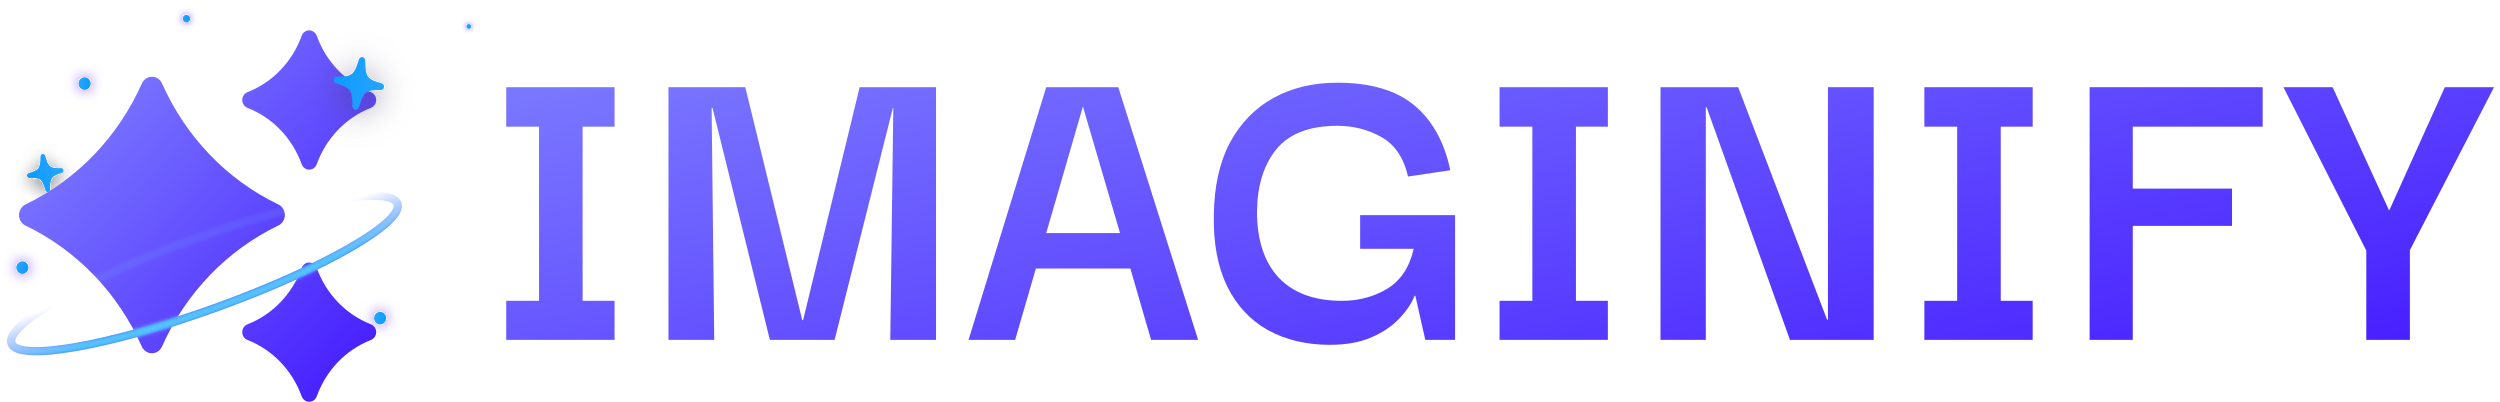
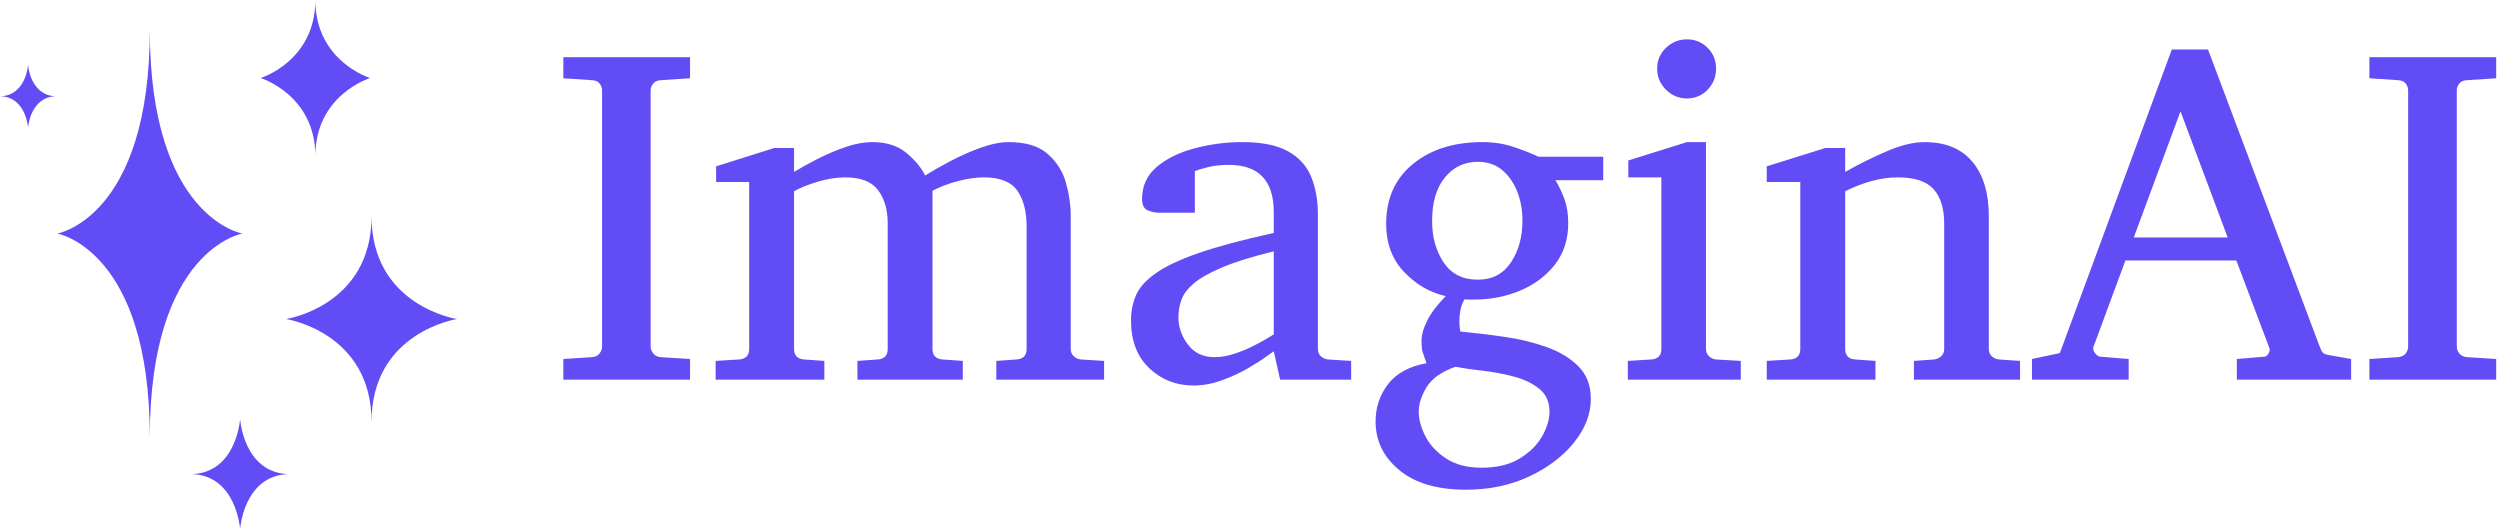
- <svg xmlns="http://www.w3.org/2000/svg" width="168" height="27" viewBox="0 0 168 27" fill="none">
-   <path d="M41.298 20.216V22.84H34.019V20.216H36.223V8.514H34.019V5.86H41.298V8.514H39.152V20.216H41.298ZM44.921 22.84V5.86H50.083L53.911 21.513H53.969L57.768 5.86H62.901V22.84H59.827L60.03 7.247H60.001L56.086 22.84H51.736L47.879 7.247H47.821L47.995 22.84H44.921ZM65.086 22.84L70.306 5.86H75.149L80.514 22.84H77.353L75.961 18.045H69.61L68.218 22.84H65.086ZM72.771 7.157L70.306 15.662H75.265L72.771 7.157ZM89.371 23.172C87.786 23.172 86.394 22.84 85.195 22.177C84.016 21.513 83.107 20.538 82.469 19.251C81.831 17.944 81.532 16.346 81.57 14.456C81.59 12.545 81.947 10.927 82.643 9.6C83.359 8.273 84.335 7.267 85.572 6.584C86.81 5.9 88.24 5.558 89.864 5.558C92.088 5.558 93.808 6.061 95.026 7.066C96.244 8.072 97.056 9.529 97.462 11.44L94.62 11.862C94.33 10.595 93.731 9.71 92.822 9.208C91.933 8.705 90.947 8.454 89.864 8.454C88.008 8.454 86.645 8.976 85.775 10.022C84.925 11.068 84.49 12.465 84.47 14.214C84.47 16.145 84.963 17.632 85.949 18.678C86.935 19.703 88.347 20.216 90.183 20.216C91.305 20.216 92.32 19.945 93.228 19.402C94.137 18.839 94.727 17.944 94.997 16.718H91.401V14.456H97.781V22.84H95.78L95.113 19.884H95.055C94.862 20.387 94.523 20.89 94.04 21.392C93.576 21.895 92.958 22.317 92.184 22.659C91.411 23.001 90.473 23.172 89.371 23.172ZM108.049 20.216V22.84H100.77V20.216H102.974V8.514H100.77V5.86H108.049V8.514H105.903V20.216H108.049ZM122.837 5.86H125.911V22.84H120.285L114.688 7.217H114.63V22.84H111.585V5.86H116.805L122.779 21.483H122.837V5.86ZM136.596 20.216V22.84H129.317V20.216H131.521V8.514H129.317V5.86H136.596V8.514H134.45V20.216H136.596ZM143.322 22.84H140.422V5.86H152.051V8.514H143.322V12.676H149.992V15.179H143.322V22.84ZM159.015 22.84V16.838L153.447 5.86H156.753L160.552 14.154L164.293 5.86H167.599L161.944 16.808V22.84H159.015Z" fill="url(#paint0_linear_2164_2166)" />
-   <g filter="url(#filter0_d_2164_2166)">
-     <path d="M31.499 1.941C31.585 1.941 31.655 1.868 31.655 1.778C31.655 1.688 31.585 1.615 31.499 1.615C31.412 1.615 31.342 1.688 31.342 1.778C31.342 1.868 31.412 1.941 31.499 1.941Z" fill="url(#paint1_linear_2164_2166)" />
+ <svg xmlns="http://www.w3.org/2000/svg" version="1.1" width="1500" height="318" viewBox="0 0 1500 318">
+   <g transform="matrix(1,0,0,1,-0.9090909,-0.2800884)">
+     <svg viewBox="0 0 396 84" data-background-color="#ffffff" preserveAspectRatio="xMidYMid meet" height="318" width="1500">
+       <g id="tight-bounds" transform="matrix(1,0,0,1,0.24,0.0739856)">
+         <svg viewBox="0 0 395.52 83.852" height="83.852" width="395.52">
+           <g>
+             <svg viewBox="0 0 510.633 108.257" height="83.852" width="395.52">
+               <g transform="matrix(1,0,0,1,115.1131,8.049891)">
+                 <svg viewBox="0 0 395.52 92.157" height="92.157" width="395.52">
+                   <g id="textblocktransform">
+                     <svg viewBox="0 0 395.52 92.157" height="92.157" width="395.52" id="textblock">
+                       <g>
+                         <svg viewBox="0 0 395.52 92.157" height="92.157" width="395.52">
+                           <g transform="matrix(1,0,0,1,0,0)">
+                             <svg width="395.52" viewBox="1.66 -35.4 201.06 46.85" height="92.157" data-palette-color="#624cf5">
+                               <path d="M14.84-2.15L14.84 0 1.66 0 1.66-2.15 4.64-2.34Q5.18-2.39 5.43-2.73 5.69-3.08 5.69-3.44L5.69-3.44 5.69-30.1Q5.69-30.47 5.43-30.8 5.18-31.13 4.64-31.15L4.64-31.15 1.66-31.35 1.66-33.54 14.84-33.54 14.84-31.35 11.79-31.15Q11.28-31.13 11.01-30.8 10.74-30.47 10.74-30.1L10.74-30.1 10.74-3.44Q10.74-3.08 11.01-2.73 11.28-2.39 11.79-2.34L11.79-2.34 14.84-2.15ZM57.91-1.95L57.91 0 46.7 0 46.7-1.95 48.8-2.1Q49.85-2.17 49.85-3.2L49.85-3.2 49.85-15.94Q49.85-18.26 48.89-19.65 47.92-21.04 45.41-21.04L45.41-21.04Q44.16-21.04 42.69-20.65 41.21-20.26 40.06-19.65L40.06-19.65 40.06-3.2Q40.06-2.17 41.11-2.1L41.11-2.1 43.21-1.95 43.21 0 32.25 0 32.25-1.95 34.35-2.1Q35.4-2.17 35.4-3.2L35.4-3.2 35.4-16.26Q35.4-18.38 34.4-19.71 33.4-21.04 31-21.04L31-21.04Q29.59-21.04 28.05-20.57 26.51-20.09 25.66-19.6L25.66-19.6 25.66-3.2Q25.66-2.17 26.71-2.1L26.71-2.1 28.81-1.95 28.81 0 17.5 0 17.5-1.95 19.94-2.1Q20.99-2.17 20.99-3.2L20.99-3.2 20.99-20.56 17.55-20.56 17.55-22.19 23.61-24.1 25.66-24.1 25.66-21.61Q26.78-22.29 28.18-23 29.59-23.71 31.05-24.21 32.52-24.71 33.81-24.71L33.81-24.71Q35.98-24.71 37.33-23.6 38.67-22.49 39.3-21.24L39.3-21.24Q40.31-21.88 41.84-22.69 43.38-23.51 45.03-24.11 46.68-24.71 48-24.71L48-24.71Q50.63-24.71 52.02-23.5 53.42-22.29 53.93-20.52 54.44-18.75 54.44-17.04L54.44-17.04 54.44-3.2Q54.44-2.73 54.75-2.44 55.05-2.15 55.49-2.1L55.49-2.1 57.91-1.95ZM83.61-1.95L83.61 0 76.22 0 75.56-2.95Q75.56-2.95 74.81-2.42 74.07-1.88 72.85-1.17 71.63-0.46 70.15 0.07 68.67 0.61 67.21 0.61L67.21 0.61Q64.5 0.61 62.6-1.2 60.71-3 60.71-6.15L60.71-6.15Q60.71-7.54 61.21-8.74 61.71-9.94 63.22-11.02 64.72-12.11 67.68-13.15 70.65-14.18 75.56-15.26L75.56-15.26 75.56-17.41Q75.56-22.34 70.89-22.34L70.89-22.34Q69.6-22.34 68.66-22.09 67.72-21.85 67.35-21.7L67.35-21.7 67.35-17.36 63.72-17.36Q63.03-17.36 62.45-17.61 61.86-17.87 61.86-18.8L61.86-18.8Q61.86-20.85 63.42-22.16 64.99-23.46 67.39-24.08 69.79-24.71 72.26-24.71L72.26-24.71Q75.36-24.71 77.07-23.74 78.78-22.78 79.46-21.08 80.15-19.38 80.15-17.21L80.15-17.21 80.15-3.2Q80.15-2.73 80.45-2.44 80.76-2.15 81.2-2.1L81.2-2.1 83.61-1.95ZM75.56-4.71L75.56-4.71 75.56-13.35Q72.19-12.52 70.2-11.68 68.21-10.84 67.23-10 66.25-9.16 65.95-8.29 65.64-7.42 65.64-6.49L65.64-6.49Q65.64-4.96 66.63-3.65 67.62-2.34 69.4-2.34L69.4-2.34Q70.41-2.34 71.48-2.7 72.55-3.05 73.48-3.53 74.41-4 74.98-4.36 75.56-4.71 75.56-4.71ZM109.83-23.19L109.83-20.75 104.85-20.75Q105.41-19.85 105.8-18.77 106.19-17.7 106.19-16.26L106.19-16.26Q106.19-13.77 104.83-12 103.46-10.23 101.23-9.28 98.99-8.33 96.38-8.33L96.38-8.33Q96.14-8.33 95.89-8.33 95.65-8.33 95.4-8.35L95.4-8.35Q95.09-7.84 94.98-7.25 94.87-6.67 94.87-6.15L94.87-6.15Q94.87-5.69 94.91-5.37 94.96-5.05 94.99-5L94.99-5 95.7-4.93Q97.45-4.76 99.64-4.44 101.82-4.13 103.86-3.42 105.9-2.71 107.22-1.42 108.54-0.12 108.54 2L108.54 2Q108.54 4.37 106.8 6.53 105.07 8.69 102.13 10.07 99.19 11.45 95.55 11.45L95.55 11.45Q91.08 11.45 88.62 9.41 86.15 7.37 86.15 4.35L86.15 4.35Q86.15 2.17 87.44 0.48 88.74-1.22 91.45-1.71L91.45-1.71Q91.18-2.49 91.06-2.83 90.93-3.17 90.93-4L90.93-4Q90.93-4.98 91.53-6.16 92.13-7.35 93.45-8.69L93.45-8.69Q90.96-9.25 89.1-11.22 87.25-13.18 87.25-16.21L87.25-16.21Q87.25-20.14 90.02-22.42 92.79-24.71 97.28-24.71L97.28-24.71Q99.06-24.71 100.59-24.18 102.12-23.66 103.09-23.19L103.09-23.19 109.83-23.19ZM101.43-16.55L101.43-16.55Q101.43-18.14 100.9-19.53 100.36-20.92 99.33-21.79 98.31-22.66 96.79-22.66L96.79-22.66Q94.69-22.66 93.36-21.03 92.03-19.41 92.03-16.5L92.03-16.5Q92.03-13.99 93.23-12.19 94.43-10.4 96.79-10.4L96.79-10.4Q99.04-10.4 100.24-12.21 101.43-14.01 101.43-16.55ZM104.24 3.34L104.24 3.34Q104.24 1.78 103.15 0.93 102.07 0.07 100.46-0.34 98.85-0.76 97.21-0.94 95.57-1.12 94.45-1.34L94.45-1.34Q92.28-0.56 91.46 0.78 90.64 2.12 90.64 3.34L90.64 3.34Q90.64 4.54 91.34 5.9 92.03 7.25 93.49 8.2 94.94 9.16 97.18 9.16L97.18 9.16Q99.58 9.16 101.14 8.2 102.7 7.25 103.47 5.9 104.24 4.54 104.24 3.34ZM121.57-32.35L121.57-32.35Q121.57-31.08 120.69-30.16 119.81-29.25 118.54-29.25L118.54-29.25Q117.28-29.25 116.36-30.16 115.44-31.08 115.44-32.35L115.44-32.35Q115.44-33.64 116.36-34.52 117.28-35.4 118.54-35.4L118.54-35.4Q119.81-35.4 120.69-34.52 121.57-33.64 121.57-32.35ZM124.14-1.95L124.14 0 112.39 0 112.39-1.95 114.83-2.1Q115.88-2.17 115.88-3.2L115.88-3.2 115.88-21.04 112.44-21.04 112.44-22.8 118.54-24.71 120.52-24.71 120.52-3.2Q120.52-2.73 120.83-2.44 121.13-2.15 121.57-2.1L121.57-2.1 124.14-1.95ZM153.19-1.95L153.19 0 142.15 0 142.15-1.95 144.25-2.1Q144.69-2.15 144.99-2.44 145.3-2.73 145.3-3.2L145.3-3.2 145.3-16.21Q145.3-18.58 144.2-19.81 143.1-21.04 140.49-21.04L140.49-21.04Q139.07-21.04 137.67-20.64 136.27-20.24 135-19.6L135-19.6 135-3.2Q135-2.17 136.05-2.1L136.05-2.1 138.15-1.95 138.15 0 126.84 0 126.84-1.95 129.28-2.1Q130.33-2.17 130.33-3.2L130.33-3.2 130.33-20.56 126.84-20.56 126.84-22.19 132.95-24.1 135-24.1 135-21.61Q137.1-22.8 139.31-23.75 141.52-24.71 143.25-24.71L143.25-24.71Q146.52-24.71 148.23-22.67 149.94-20.63 149.94-16.99L149.94-16.99 149.94-3.2Q149.94-2.73 150.24-2.44 150.55-2.15 150.99-2.1L150.99-2.1 153.19-1.95ZM187.63-2.15L187.63 0 175.74 0 175.74-2.15 178.62-2.39Q178.82-2.39 178.99-2.65 179.16-2.91 179.16-3.13L179.16-3.13Q179.16-3.22 179.14-3.25L179.14-3.25 175.69-12.4 164.15-12.4 160.82-3.39Q160.8-3.34 160.8-3.25L160.8-3.25Q160.8-2.95 161.06-2.67 161.31-2.39 161.53-2.39L161.53-2.39 164.49-2.15 164.49 0 154.43 0 154.43-2.15 157.33-2.76 168.98-34.35 172.74-34.35 184.34-3.49Q184.53-2.98 184.68-2.81 184.82-2.64 185.39-2.54L185.39-2.54 187.63-2.15ZM165.02-14.79L174.79-14.79 169.88-27.91 165.02-14.79ZM202.72-2.15L202.72 0 189.53 0 189.53-2.15 192.51-2.34Q193.05-2.39 193.31-2.73 193.56-3.08 193.56-3.44L193.56-3.44 193.56-30.1Q193.56-30.47 193.31-30.8 193.05-31.13 192.51-31.15L192.51-31.15 189.53-31.35 189.53-33.54 202.72-33.54 202.72-31.35 199.67-31.15Q199.15-31.13 198.88-30.8 198.62-30.47 198.62-30.1L198.62-30.1 198.62-3.44Q198.62-3.08 198.88-2.73 199.15-2.39 199.67-2.34L199.67-2.34 202.72-2.15Z" opacity="1" transform="matrix(1,0,0,1,0,0)" fill="#624cf5" class="wordmark-text-0" data-fill-palette-color="primary" id="text-0" />
+                             </svg>
+                           </g>
+                         </svg>
+                       </g>
+                     </svg>
+                   </g>
+                 </svg>
+               </g>
+               <g>
+                 <svg viewBox="0 0 93.357 108.257" height="108.257" width="93.357">
+                   <g>
+                     <svg version="1.1" x="0" y="0" viewBox="12.728 5.042 77.602 89.987" enable-background="new 0 0 100 100" xml:space="preserve" height="108.257" width="93.357" class="icon-icon-0" data-fill-palette-color="accent" id="icon-0">
+                       <g fill="#624cf5" data-fill-palette-color="accent">
+                         <path d="M53.832 44.768S38.087 42.088 38.087 10.103C38.087 42.088 22.343 44.768 22.343 44.768S38.087 47.446 38.087 79.434C38.087 47.446 53.832 44.768 53.832 44.768" fill="#624cf5" data-fill-palette-color="accent" />
+                         <path d="M75.547 18.313S66.24 15.45 66.24 5.042C66.24 15.45 56.934 18.313 56.934 18.313S66.242 21.176 66.24 31.584C66.242 21.176 75.549 18.313 75.547 18.313" fill="#624cf5" data-fill-palette-color="accent" />
+                         <path d="M90.33 59.306S75.8 61.524 75.8 76.795C75.8 61.524 61.266 59.306 61.266 59.306S75.8 57.088 75.8 41.819C75.8 57.088 90.33 59.306 90.33 59.306" fill="#624cf5" data-fill-palette-color="accent" />
+                         <path d="M61.587 85.68C54.047 85.377 53.444 76.331 53.444 76.331S52.84 85.377 45.3 85.68C52.84 85.984 53.444 95.029 53.444 95.029S54.047 85.983 61.587 85.68" fill="#624cf5" data-fill-palette-color="accent" />
+                         <path d="M22.035 21.415C17.725 21.243 17.381 16.073 17.381 16.073S17.037 21.243 12.728 21.415C17.038 21.588 17.381 26.758 17.381 26.758S17.725 21.588 22.035 21.415" fill="#624cf5" data-fill-palette-color="accent" />
+                       </g>
+                     </svg>
+                   </g>
+                 </svg>
+               </g>
+             </svg>
+           </g>
+           <defs />
+         </svg>
+         <rect width="395.52" height="83.852" fill="none" stroke="none" visibility="hidden" />
+       </g>
+     </svg>
  </g>
-   <g filter="url(#filter1_d_2164_2166)">
-     <path d="M5.684 6.038C5.909 6.038 6.09 5.849 6.09 5.616C6.09 5.383 5.909 5.193 5.684 5.193C5.46 5.193 5.278 5.383 5.278 5.616C5.278 5.849 5.46 6.038 5.684 6.038Z" fill="url(#paint2_linear_2164_2166)" />
-   </g>
-   <g filter="url(#filter2_d_2164_2166)">
-     <path d="M1.502 18.406C1.726 18.406 1.908 18.217 1.908 17.984C1.908 17.751 1.726 17.562 1.502 17.562C1.278 17.562 1.096 17.751 1.096 17.984C1.096 18.217 1.278 18.406 1.502 18.406Z" fill="url(#paint3_linear_2164_2166)" />
-   </g>
-   <g filter="url(#filter3_d_2164_2166)">
-     <path d="M25.543 21.802C25.767 21.802 25.949 21.613 25.949 21.379C25.949 21.146 25.767 20.957 25.543 20.957C25.319 20.957 25.137 21.146 25.137 21.379C25.137 21.613 25.319 21.802 25.543 21.802Z" fill="url(#paint4_linear_2164_2166)" />
-   </g>
-   <g filter="url(#filter4_d_2164_2166)">
-     <path d="M6.528 14.652C6.614 14.652 6.684 14.579 6.684 14.489C6.684 14.399 6.614 14.326 6.528 14.326C6.441 14.326 6.371 14.399 6.371 14.489C6.371 14.579 6.441 14.652 6.528 14.652Z" fill="url(#paint5_linear_2164_2166)" />
-   </g>
-   <g filter="url(#filter5_d_2164_2166)">
-     <path d="M12.524 1.512C12.66 1.512 12.77 1.397 12.77 1.256C12.77 1.115 12.66 1 12.524 1C12.388 1 12.278 1.115 12.278 1.256C12.278 1.397 12.388 1.512 12.524 1.512Z" fill="url(#paint6_linear_2164_2166)" />
-   </g>
-   <g filter="url(#filter6_d_2164_2166)">
-     <path d="M3.228 12.906C3.148 12.919 3.073 12.868 3.049 12.783C2.828 12.029 2.711 11.937 1.985 11.965C1.902 11.967 1.828 11.906 1.816 11.823C1.804 11.739 1.856 11.659 1.936 11.634C2.63 11.42 2.705 11.316 2.722 10.526C2.724 10.438 2.779 10.367 2.857 10.354C2.939 10.342 3.012 10.393 3.038 10.477C3.257 11.231 3.374 11.322 4.099 11.295C4.185 11.293 4.257 11.352 4.269 11.438C4.281 11.521 4.231 11.6 4.149 11.626C3.454 11.842 3.38 11.945 3.365 12.735C3.361 12.824 3.305 12.894 3.228 12.906Z" fill="url(#paint7_linear_2164_2166)" />
-   </g>
-   <path d="M16.63 6.194C16.419 6.276 16.278 6.486 16.278 6.72C16.278 6.954 16.419 7.164 16.63 7.247C18.313 7.903 19.641 9.284 20.272 11.034C20.352 11.254 20.553 11.4 20.778 11.4C21.003 11.4 21.205 11.254 21.285 11.034C21.916 9.284 23.244 7.903 24.927 7.247C25.138 7.164 25.278 6.954 25.278 6.72C25.278 6.486 25.138 6.276 24.927 6.194C23.244 5.537 21.916 4.156 21.285 2.406C21.205 2.186 21.003 2.04 20.778 2.04C20.553 2.04 20.352 2.186 20.272 2.406C19.641 4.156 18.313 5.537 16.63 6.194ZM10.892 5.613C10.771 5.336 10.503 5.16 10.213 5.16C9.922 5.16 9.655 5.336 9.533 5.613C7.936 9.2 5.164 12.082 1.714 13.74C1.447 13.867 1.278 14.145 1.278 14.452C1.278 14.759 1.447 15.032 1.714 15.159C5.163 16.815 7.937 19.698 9.528 23.285C9.65 23.563 9.917 23.739 10.208 23.739C10.499 23.739 10.766 23.563 10.888 23.285C12.482 19.695 15.254 16.812 18.706 15.154C18.974 15.027 19.142 14.749 19.142 14.447C19.142 14.145 18.974 13.867 18.706 13.74C15.257 12.085 12.485 9.2 10.892 5.613ZM20.272 18.006C19.641 19.756 18.313 21.137 16.63 21.794C16.419 21.876 16.278 22.086 16.278 22.32C16.278 22.554 16.419 22.764 16.63 22.846C18.313 23.503 19.641 24.884 20.272 26.634C20.352 26.854 20.553 27 20.778 27C21.003 27 21.205 26.854 21.285 26.634C21.916 24.884 23.244 23.503 24.927 22.846C25.138 22.764 25.278 22.554 25.278 22.32C25.278 22.086 25.138 21.876 24.927 21.794C23.244 21.137 21.916 19.756 21.285 18.006C21.205 17.786 21.003 17.64 20.778 17.64C20.553 17.64 20.352 17.786 20.272 18.006Z" fill="url(#paint8_linear_2164_2166)" />
-   <path d="M12.972 16.086C5.808 18.673 0.343 21.799 0.766 23.067C1.19 24.334 7.341 23.264 14.505 20.677C21.669 18.089 27.133 14.964 26.71 13.696C26.287 12.428 20.136 13.498 12.972 16.086Z" stroke="url(#paint9_linear_2164_2166)" stroke-width="0.549" />
-   <g style="mix-blend-mode:screen" filter="url(#filter7_f_2164_2166)">
-     <path d="M12.972 16.085C5.808 18.673 0.343 21.799 0.766 23.066C1.19 24.334 7.341 23.264 14.505 20.677C21.669 18.089 27.133 14.963 26.71 13.696C26.287 12.428 20.136 13.498 12.972 16.085Z" stroke="url(#paint10_linear_2164_2166)" stroke-width="0.549" />
-   </g>
-   <g filter="url(#filter8_d_2164_2166)">
-     <path d="M23.872 7.362C23.762 7.345 23.683 7.247 23.684 7.126C23.679 6.038 23.559 5.869 22.591 5.606C22.479 5.575 22.405 5.463 22.421 5.348C22.437 5.232 22.536 5.149 22.652 5.148C23.65 5.152 23.789 5.046 24.113 4.009C24.149 3.894 24.248 3.823 24.357 3.839C24.469 3.856 24.547 3.954 24.549 4.076C24.551 5.161 24.67 5.33 25.637 5.593C25.752 5.627 25.825 5.735 25.808 5.853C25.793 5.968 25.696 6.051 25.577 6.051C24.577 6.05 24.441 6.155 24.119 7.192C24.08 7.308 23.979 7.378 23.872 7.362Z" fill="url(#paint11_linear_2164_2166)" />
-   </g>
-   <defs>
-     <filter id="filter0_d_2164_2166" x="31.001" y="1.274" width="0.996" height="1.009" filterUnits="userSpaceOnUse" color-interpolation-filters="sRGB">
-       <feFlood flood-opacity="0" result="BackgroundImageFix" />
-       <feColorMatrix in="SourceAlpha" type="matrix" values="0 0 0 0 0 0 0 0 0 0 0 0 0 0 0 0 0 0 127 0" result="hardAlpha" />
-       <feOffset />
-       <feGaussianBlur stdDeviation="0.171" />
-       <feComposite in2="hardAlpha" operator="out" />
-       <feColorMatrix type="matrix" values="0 0 0 0 0.592 0 0 0 0 0.392 0 0 0 0 1 0 0 0 1 0" />
-       <feBlend mode="normal" in2="BackgroundImageFix" result="effect1_dropShadow_2164_2166" />
-       <feBlend mode="normal" in="SourceGraphic" in2="effect1_dropShadow_2164_2166" result="shape" />
-     </filter>
-     <filter id="filter1_d_2164_2166" x="4.392" y="4.308" width="2.584" height="2.616" filterUnits="userSpaceOnUse" color-interpolation-filters="sRGB">
-       <feFlood flood-opacity="0" result="BackgroundImageFix" />
-       <feColorMatrix in="SourceAlpha" type="matrix" values="0 0 0 0 0 0 0 0 0 0 0 0 0 0 0 0 0 0 127 0" result="hardAlpha" />
-       <feOffset />
-       <feGaussianBlur stdDeviation="0.443" />
-       <feComposite in2="hardAlpha" operator="out" />
-       <feColorMatrix type="matrix" values="0 0 0 0 0.592 0 0 0 0 0.392 0 0 0 0 1 0 0 0 1 0" />
-       <feBlend mode="normal" in2="BackgroundImageFix" result="effect1_dropShadow_2164_2166" />
-       <feBlend mode="normal" in="SourceGraphic" in2="effect1_dropShadow_2164_2166" result="shape" />
-     </filter>
-     <filter id="filter2_d_2164_2166" x="0.21" y="16.676" width="2.584" height="2.616" filterUnits="userSpaceOnUse" color-interpolation-filters="sRGB">
-       <feFlood flood-opacity="0" result="BackgroundImageFix" />
-       <feColorMatrix in="SourceAlpha" type="matrix" values="0 0 0 0 0 0 0 0 0 0 0 0 0 0 0 0 0 0 127 0" result="hardAlpha" />
-       <feOffset />
-       <feGaussianBlur stdDeviation="0.443" />
-       <feComposite in2="hardAlpha" operator="out" />
-       <feColorMatrix type="matrix" values="0 0 0 0 0.592 0 0 0 0 0.392 0 0 0 0 1 0 0 0 1 0" />
-       <feBlend mode="normal" in2="BackgroundImageFix" result="effect1_dropShadow_2164_2166" />
-       <feBlend mode="normal" in="SourceGraphic" in2="effect1_dropShadow_2164_2166" result="shape" />
-     </filter>
-     <filter id="filter3_d_2164_2166" x="24.251" y="20.071" width="2.584" height="2.616" filterUnits="userSpaceOnUse" color-interpolation-filters="sRGB">
-       <feFlood flood-opacity="0" result="BackgroundImageFix" />
-       <feColorMatrix in="SourceAlpha" type="matrix" values="0 0 0 0 0 0 0 0 0 0 0 0 0 0 0 0 0 0 127 0" result="hardAlpha" />
-       <feOffset />
-       <feGaussianBlur stdDeviation="0.443" />
-       <feComposite in2="hardAlpha" operator="out" />
-       <feColorMatrix type="matrix" values="0 0 0 0 0.592 0 0 0 0 0.392 0 0 0 0 1 0 0 0 1 0" />
-       <feBlend mode="normal" in2="BackgroundImageFix" result="effect1_dropShadow_2164_2166" />
-       <feBlend mode="normal" in="SourceGraphic" in2="effect1_dropShadow_2164_2166" result="shape" />
-     </filter>
-     <filter id="filter4_d_2164_2166" x="6.03" y="13.984" width="0.996" height="1.009" filterUnits="userSpaceOnUse" color-interpolation-filters="sRGB">
-       <feFlood flood-opacity="0" result="BackgroundImageFix" />
-       <feColorMatrix in="SourceAlpha" type="matrix" values="0 0 0 0 0 0 0 0 0 0 0 0 0 0 0 0 0 0 127 0" result="hardAlpha" />
-       <feOffset />
-       <feGaussianBlur stdDeviation="0.171" />
-       <feComposite in2="hardAlpha" operator="out" />
-       <feColorMatrix type="matrix" values="0 0 0 0 0.592 0 0 0 0 0.392 0 0 0 0 1 0 0 0 1 0" />
-       <feBlend mode="normal" in2="BackgroundImageFix" result="effect1_dropShadow_2164_2166" />
-       <feBlend mode="normal" in="SourceGraphic" in2="effect1_dropShadow_2164_2166" result="shape" />
-     </filter>
-     <filter id="filter5_d_2164_2166" x="11.742" y="0.463" width="1.565" height="1.585" filterUnits="userSpaceOnUse" color-interpolation-filters="sRGB">
-       <feFlood flood-opacity="0" result="BackgroundImageFix" />
-       <feColorMatrix in="SourceAlpha" type="matrix" values="0 0 0 0 0 0 0 0 0 0 0 0 0 0 0 0 0 0 127 0" result="hardAlpha" />
-       <feOffset />
-       <feGaussianBlur stdDeviation="0.268" />
-       <feComposite in2="hardAlpha" operator="out" />
-       <feColorMatrix type="matrix" values="0 0 0 0 0.592 0 0 0 0 0.392 0 0 0 0 1 0 0 0 1 0" />
-       <feBlend mode="normal" in2="BackgroundImageFix" result="effect1_dropShadow_2164_2166" />
-       <feBlend mode="normal" in="SourceGraphic" in2="effect1_dropShadow_2164_2166" result="shape" />
-     </filter>
-     <filter id="filter6_d_2164_2166" x="0.732" y="9.553" width="4.62" height="4.719" filterUnits="userSpaceOnUse" color-interpolation-filters="sRGB">
-       <feFlood flood-opacity="0" result="BackgroundImageFix" />
-       <feColorMatrix in="SourceAlpha" type="matrix" values="0 0 0 0 0 0 0 0 0 0 0 0 0 0 0 0 0 0 127 0" result="hardAlpha" />
-       <feOffset dy="0.282" />
-       <feGaussianBlur stdDeviation="0.541" />
-       <feComposite in2="hardAlpha" operator="out" />
-       <feColorMatrix type="matrix" values="0 0 0 0 0.221 0 0 0 0 0.21 0 0 0 0 0.242 0 0 0 0.6 0" />
-       <feBlend mode="normal" in2="BackgroundImageFix" result="effect1_dropShadow_2164_2166" />
-       <feBlend mode="normal" in="SourceGraphic" in2="effect1_dropShadow_2164_2166" result="shape" />
-     </filter>
-     <filter id="filter7_f_2164_2166" x="0.216" y="12.631" width="27.044" height="11.499" filterUnits="userSpaceOnUse" color-interpolation-filters="sRGB">
-       <feFlood flood-opacity="0" result="BackgroundImageFix" />
-       <feBlend mode="normal" in="SourceGraphic" in2="BackgroundImageFix" result="shape" />
-       <feGaussianBlur stdDeviation="0.127" result="effect1_foregroundBlur_2164_2166" />
-     </filter>
-     <filter id="filter8_d_2164_2166" x="20.288" y="2.261" width="7.653" height="7.788" filterUnits="userSpaceOnUse" color-interpolation-filters="sRGB">
-       <feFlood flood-opacity="0" result="BackgroundImageFix" />
-       <feColorMatrix in="SourceAlpha" type="matrix" values="0 0 0 0 0 0 0 0 0 0 0 0 0 0 0 0 0 0 127 0" result="hardAlpha" />
-       <feOffset dy="0.555" />
-       <feGaussianBlur stdDeviation="1.065" />
-       <feComposite in2="hardAlpha" operator="out" />
-       <feColorMatrix type="matrix" values="0 0 0 0 0.297 0 0 0 0 0.244 0 0 0 0 0.404 0 0 0 0.6 0" />
-       <feBlend mode="normal" in2="BackgroundImageFix" result="effect1_dropShadow_2164_2166" />
-       <feBlend mode="normal" in="SourceGraphic" in2="effect1_dropShadow_2164_2166" result="shape" />
-     </filter>
-     <linearGradient id="paint0_linear_2164_2166" x1="32.279" y1="-4.2" x2="45.114" y2="53.252" gradientUnits="userSpaceOnUse">
-       <stop stop-color="#868CFF" />
-       <stop offset="1" stop-color="#4318FF" />
-     </linearGradient>
-     <linearGradient id="paint1_linear_2164_2166" x1="31.352" y1="1.761" x2="31.663" y2="1.768" gradientUnits="userSpaceOnUse">
-       <stop stop-color="#26A4FF" />
-       <stop offset="1" stop-color="#0D9AFF" />
-     </linearGradient>
-     <linearGradient id="paint2_linear_2164_2166" x1="5.302" y1="5.572" x2="6.11" y2="5.588" gradientUnits="userSpaceOnUse">
-       <stop stop-color="#26A4FF" />
-       <stop offset="1" stop-color="#0D9AFF" />
-     </linearGradient>
-     <linearGradient id="paint3_linear_2164_2166" x1="1.12" y1="17.94" x2="1.928" y2="17.957" gradientUnits="userSpaceOnUse">
-       <stop stop-color="#26A4FF" />
-       <stop offset="1" stop-color="#0D9AFF" />
-     </linearGradient>
-     <linearGradient id="paint4_linear_2164_2166" x1="25.161" y1="21.336" x2="25.968" y2="21.352" gradientUnits="userSpaceOnUse">
-       <stop stop-color="#26A4FF" />
-       <stop offset="1" stop-color="#0D9AFF" />
-     </linearGradient>
-     <linearGradient id="paint5_linear_2164_2166" x1="6.38" y1="14.472" x2="6.692" y2="14.478" gradientUnits="userSpaceOnUse">
-       <stop stop-color="#26A4FF" />
-       <stop offset="1" stop-color="#0D9AFF" />
-     </linearGradient>
-     <linearGradient id="paint6_linear_2164_2166" x1="12.293" y1="1.229" x2="12.782" y2="1.239" gradientUnits="userSpaceOnUse">
-       <stop stop-color="#26A4FF" />
-       <stop offset="1" stop-color="#0D9AFF" />
-     </linearGradient>
-     <linearGradient id="paint7_linear_2164_2166" x1="4.177" y1="11.317" x2="1.741" y2="11.721" gradientUnits="userSpaceOnUse">
-       <stop stop-color="#26A4FF" />
-       <stop offset="1" stop-color="#0D9AFF" />
-     </linearGradient>
-     <linearGradient id="paint8_linear_2164_2166" x1="1.278" y1="2.04" x2="26.219" y2="26.022" gradientUnits="userSpaceOnUse">
-       <stop stop-color="#868CFF" />
-       <stop offset="1" stop-color="#4318FF" />
-     </linearGradient>
-     <linearGradient id="paint9_linear_2164_2166" x1="1.183" y1="24.803" x2="0.114" y2="21.789" gradientUnits="userSpaceOnUse">
-       <stop stop-color="#3F5FFF" />
-       <stop offset="1" stop-color="#3F5FFF" stop-opacity="0" />
-     </linearGradient>
-     <linearGradient id="paint10_linear_2164_2166" x1="1.183" y1="24.802" x2="0.114" y2="21.789" gradientUnits="userSpaceOnUse">
-       <stop stop-color="#1DA0FF" />
-       <stop offset="1" stop-color="#199FFF" stop-opacity="0.13" />
-     </linearGradient>
-     <linearGradient id="paint11_linear_2164_2166" x1="25.733" y1="5.656" x2="22.352" y2="5.259" gradientUnits="userSpaceOnUse">
-       <stop stop-color="#26A4FF" />
-       <stop offset="1" stop-color="#0D9AFF" />
-     </linearGradient>
-   </defs>
</svg>
